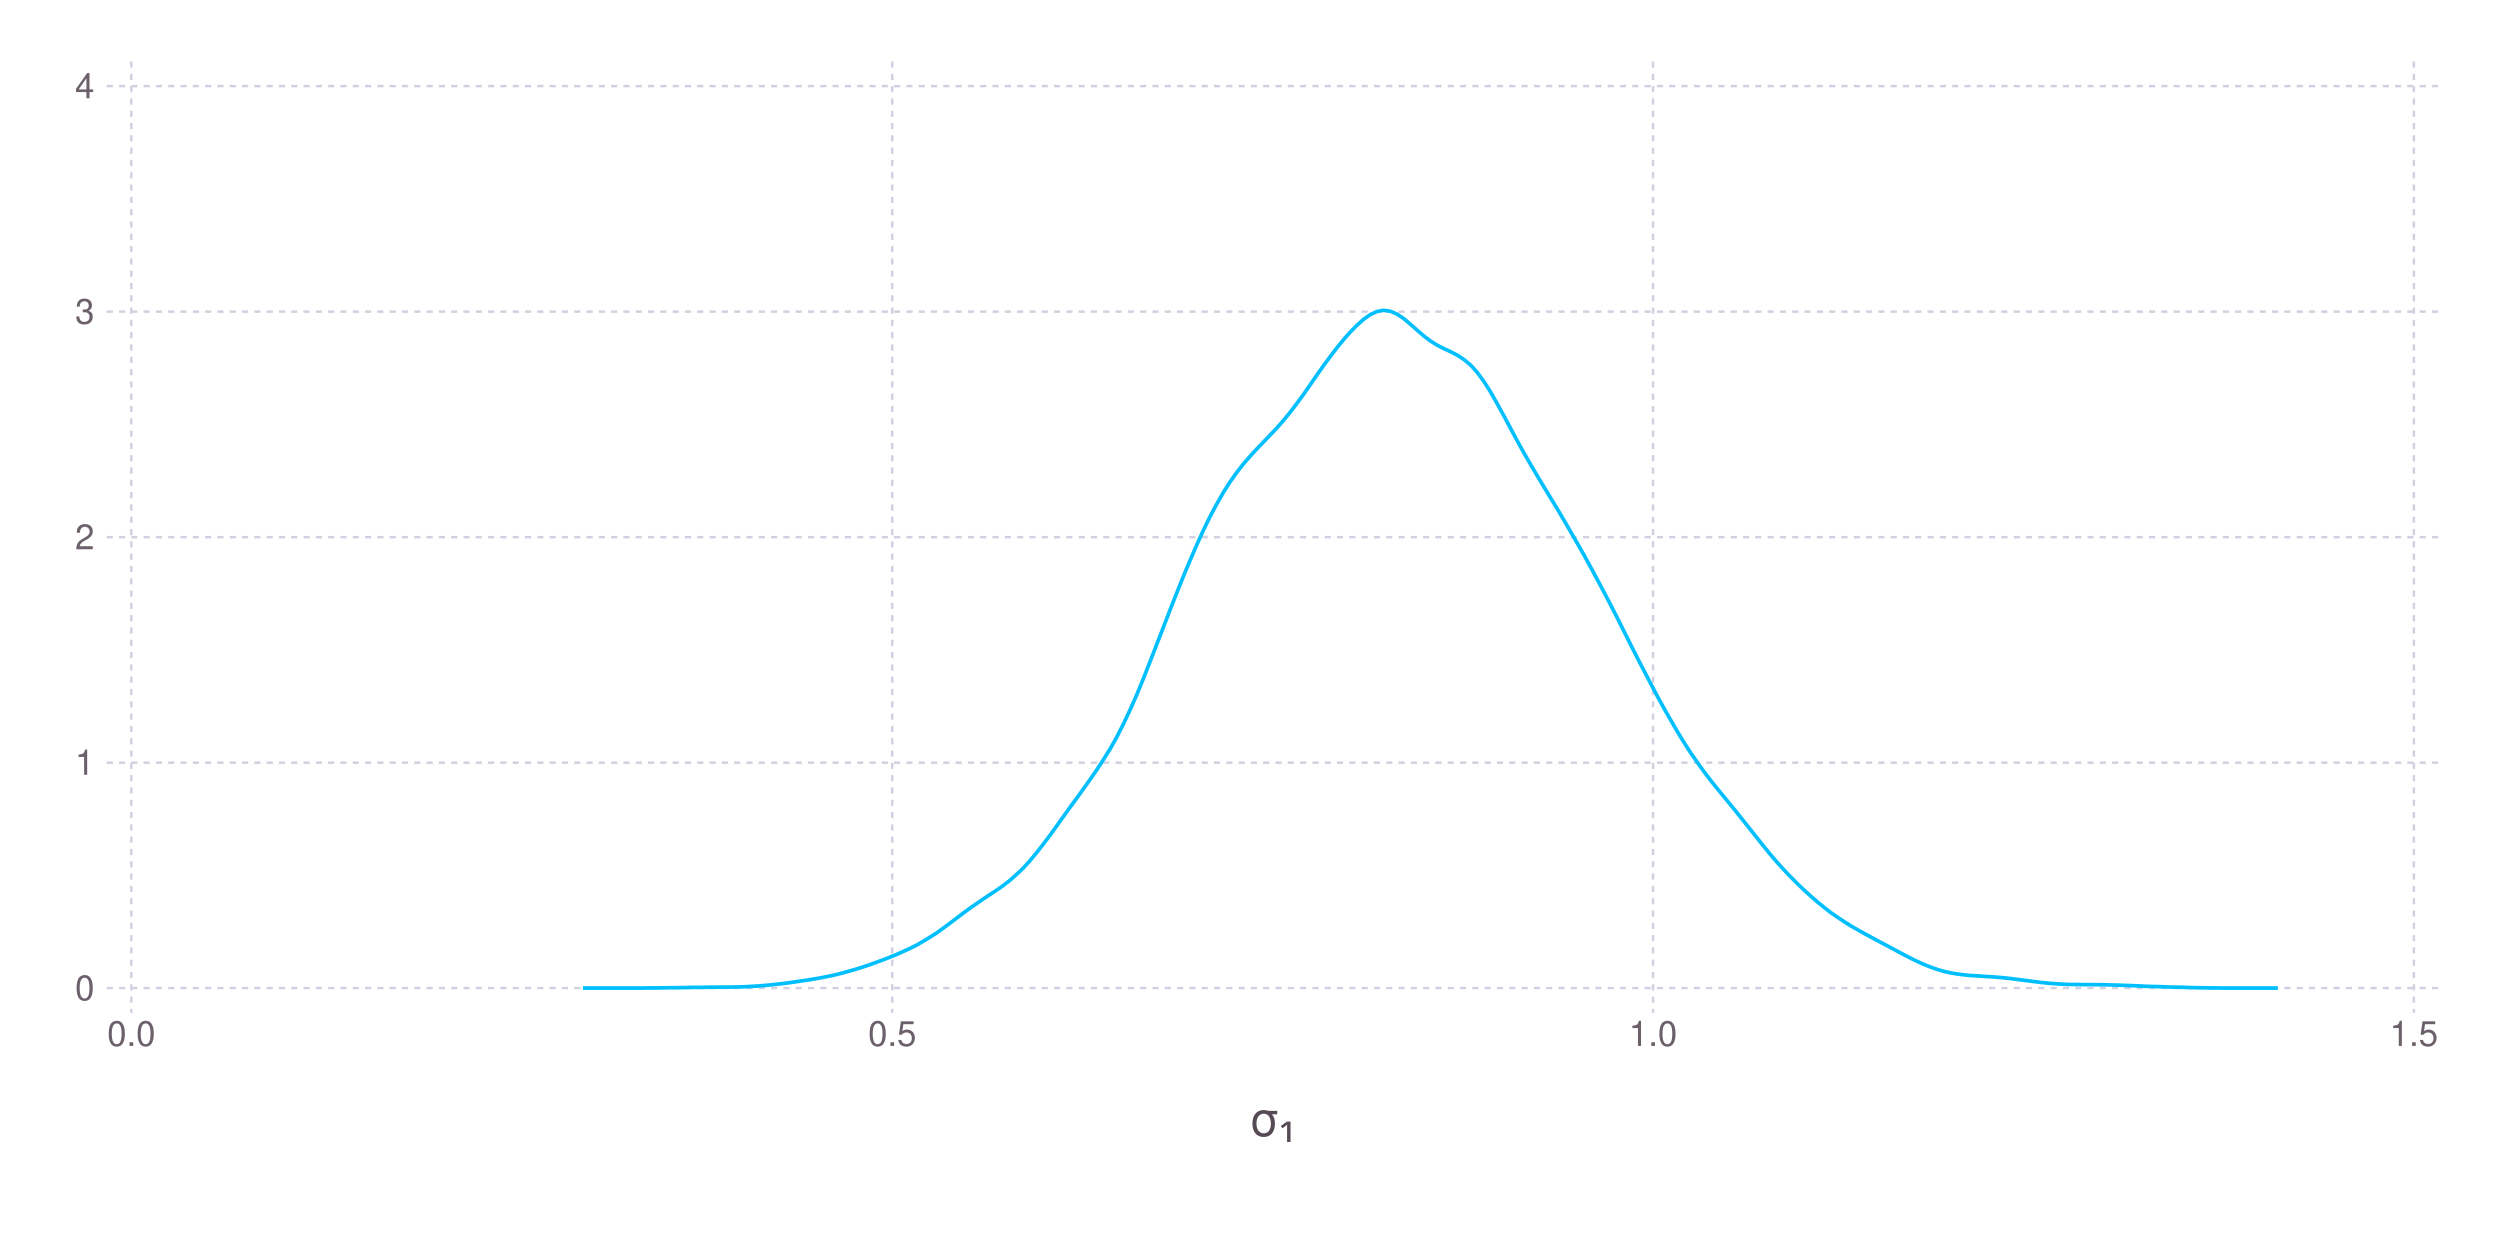
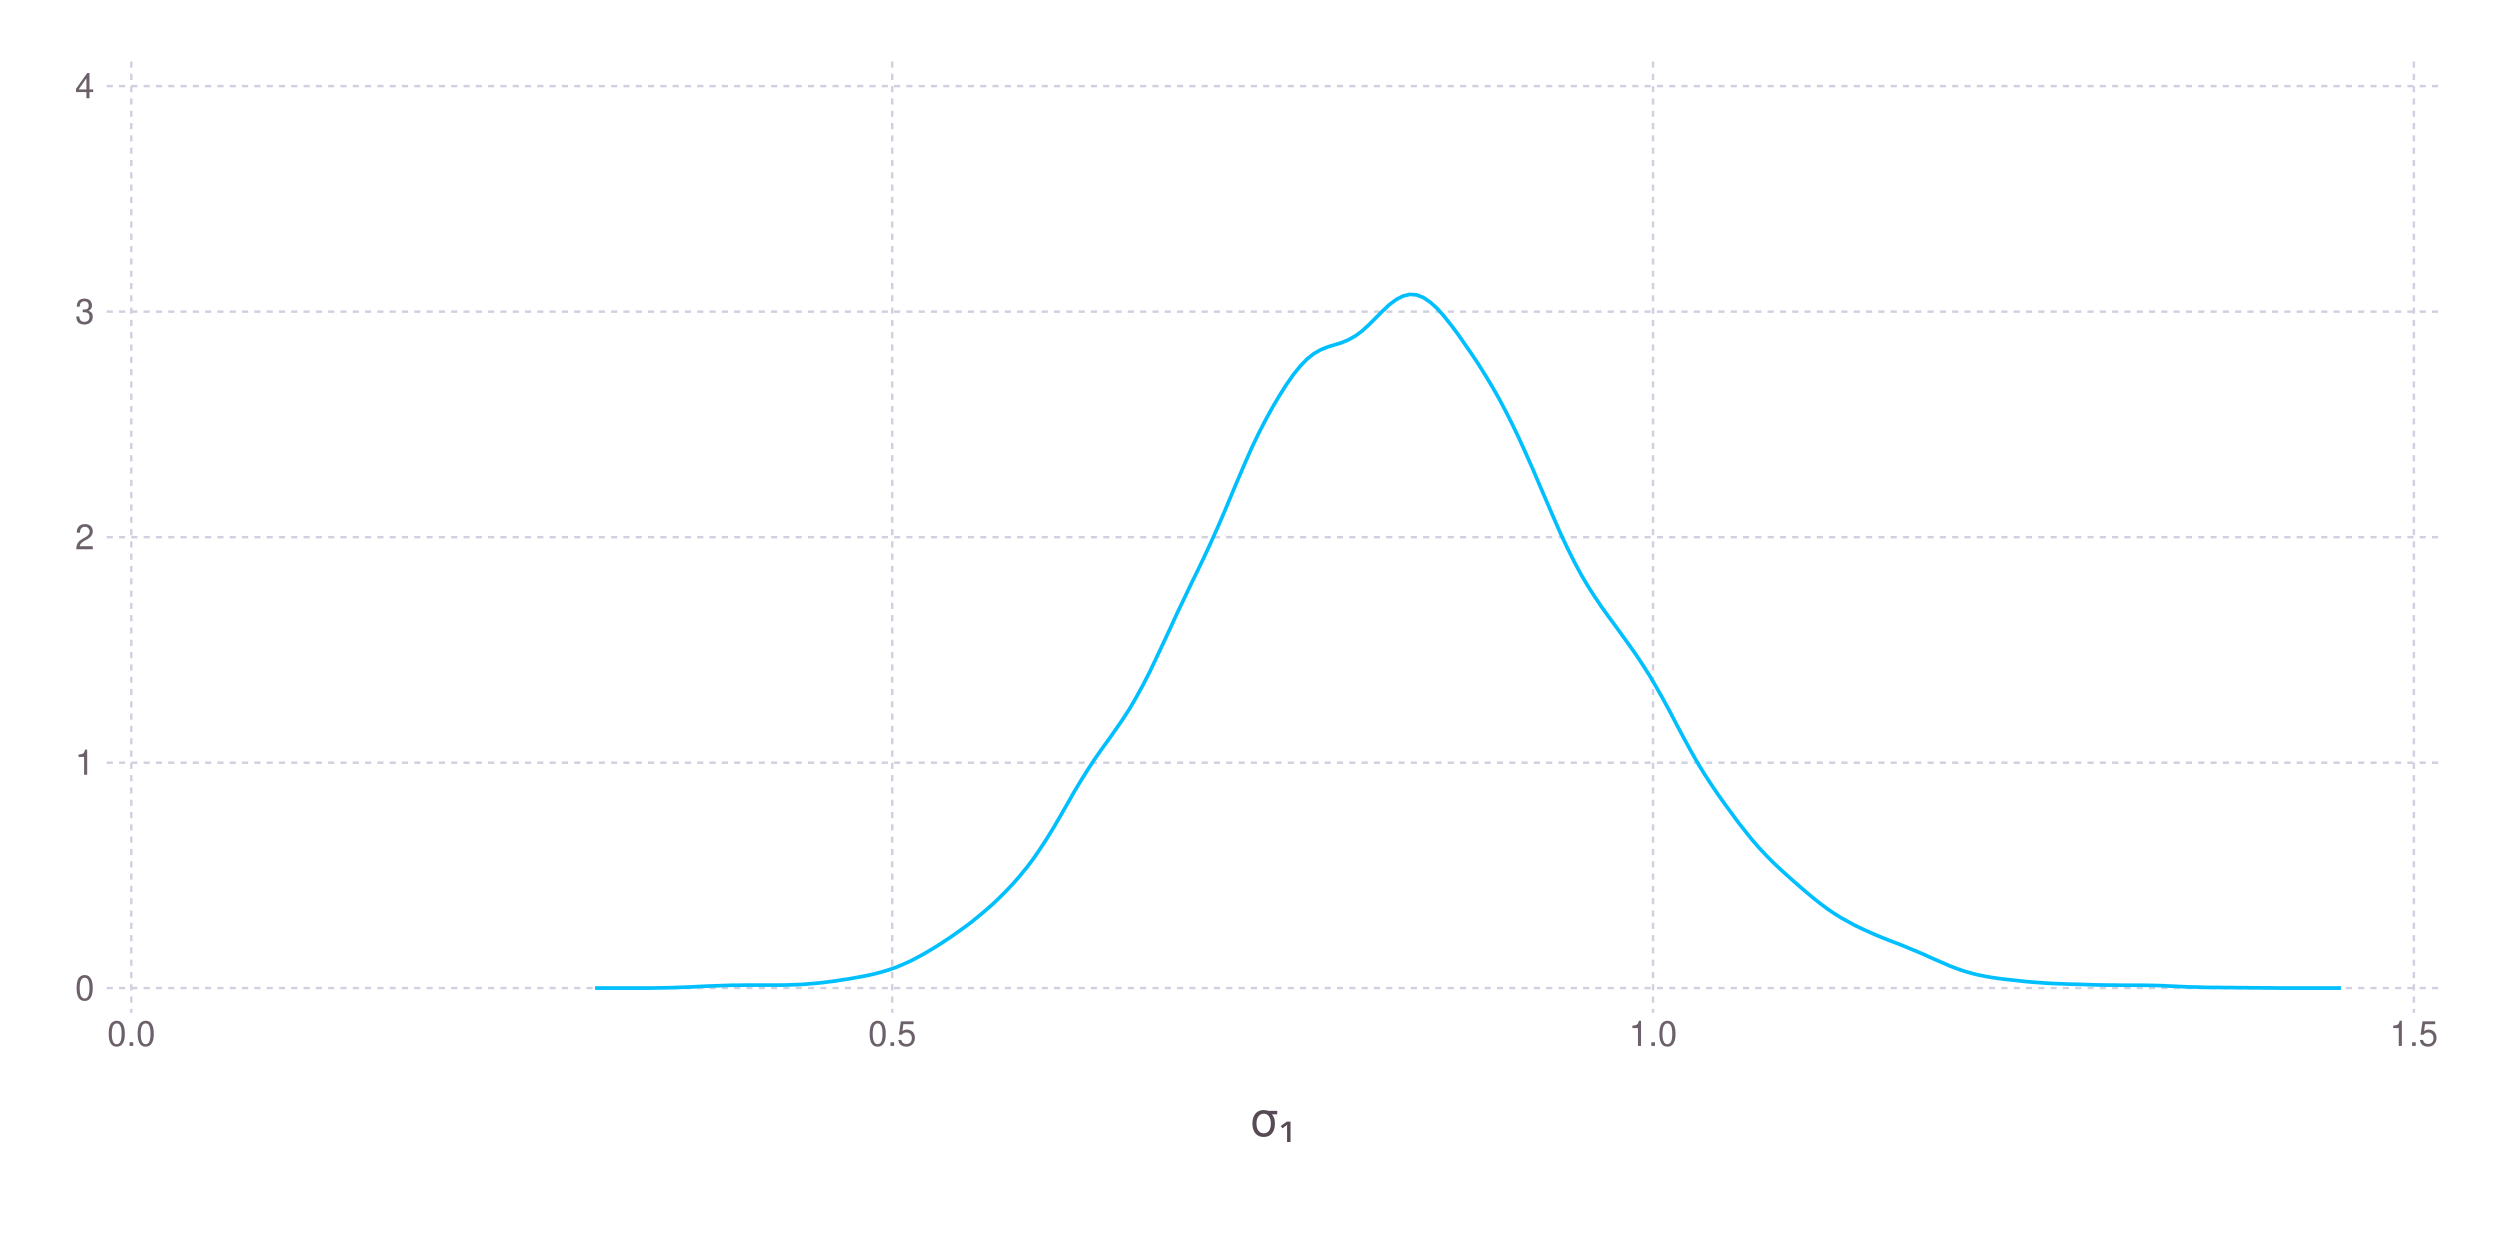
<svg xmlns="http://www.w3.org/2000/svg" version="1.2" width="203.2mm" height="101.6mm" viewBox="0 0 203.2 101.6" stroke="none" fill="#000000" stroke-width="0.3" font-size="3.88">
-   <g class="plotroot xscalable yscalable" id="img-af6dcd96-1">
-     <g font-size="3.88" font-family="'PT Sans','Helvetica Neue','Helvetica',sans-serif" fill="#564A55" stroke="#000000" stroke-opacity="0.000" id="img-af6dcd96-2">
+   <g class="plotroot xscalable yscalable" id="img-297e4750-1">
+     <g font-size="3.88" font-family="'PT Sans','Helvetica Neue','Helvetica',sans-serif" fill="#564A55" stroke="#000000" stroke-opacity="0.000" id="img-297e4750-2">
      <text x="103.44" y="89.99" text-anchor="middle" dy="0.6em">σ₁</text>
    </g>
-     <g class="guide xlabels" font-size="2.82" font-family="'PT Sans Caption','Helvetica Neue','Helvetica',sans-serif" fill="#6C606B" id="img-af6dcd96-3">
+     <g class="guide xlabels" font-size="2.82" font-family="'PT Sans Caption','Helvetica Neue','Helvetica',sans-serif" fill="#6C606B" id="img-297e4750-3">
      <text x="10.67" y="83.32" text-anchor="middle" dy="0.6em">0.0</text>
      <text x="72.52" y="83.32" text-anchor="middle" dy="0.6em">0.5</text>
      <text x="134.36" y="83.32" text-anchor="middle" dy="0.6em">1.0</text>
      <text x="196.2" y="83.32" text-anchor="middle" dy="0.6em">1.5</text>
    </g>
-     <g clip-path="url(#img-af6dcd96-4)">
-       <g id="img-af6dcd96-5">
-         <g pointer-events="visible" opacity="1" fill="#000000" fill-opacity="0.000" stroke="#000000" stroke-opacity="0.000" class="guide background" id="img-af6dcd96-6">
+     <g clip-path="url(#img-297e4750-4)">
+       <g id="img-297e4750-5">
+         <g pointer-events="visible" opacity="1" fill="#000000" fill-opacity="0.000" stroke="#000000" stroke-opacity="0.000" class="guide background" id="img-297e4750-6">
          <rect x="8.67" y="5" width="189.53" height="77.32" />
        </g>
-         <g class="guide ygridlines xfixed" stroke-dasharray="0.5,0.5" stroke-width="0.2" stroke="#D0D0E0" id="img-af6dcd96-7">
+         <g class="guide ygridlines xfixed" stroke-dasharray="0.5,0.5" stroke-width="0.2" stroke="#D0D0E0" id="img-297e4750-7">
          <path fill="none" d="M8.67,80.31 L 198.2 80.31" />
          <path fill="none" d="M8.67,61.99 L 198.2 61.99" />
          <path fill="none" d="M8.67,43.66 L 198.2 43.66" />
          <path fill="none" d="M8.67,25.33 L 198.2 25.33" />
          <path fill="none" d="M8.67,7 L 198.2 7" />
        </g>
-         <g class="guide xgridlines yfixed" stroke-dasharray="0.5,0.5" stroke-width="0.2" stroke="#D0D0E0" id="img-af6dcd96-8">
+         <g class="guide xgridlines yfixed" stroke-dasharray="0.5,0.5" stroke-width="0.2" stroke="#D0D0E0" id="img-297e4750-8">
          <path fill="none" d="M10.67,5 L 10.67 82.32" />
          <path fill="none" d="M72.52,5 L 72.52 82.32" />
          <path fill="none" d="M134.36,5 L 134.36 82.32" />
          <path fill="none" d="M196.2,5 L 196.2 82.32" />
        </g>
-         <g class="plotpanel" id="img-af6dcd96-9">
-           <g stroke-width="0.3" fill="#000000" fill-opacity="0.000" class="geometry" id="img-af6dcd96-10">
-             <g stroke-dasharray="none" stroke="#00BFFF" id="img-af6dcd96-11">
-               <path fill="none" d="M47.38,80.31 L 47.92 80.31 48.46 80.31 49.01 80.31 49.55 80.31 50.09 80.31 50.63 80.31 51.18 80.31 51.72 80.31 52.26 80.31 52.8 80.3 53.35 80.3 53.89 80.29 54.43 80.28 54.97 80.28 55.51 80.27 56.06 80.26 56.6 80.25 57.14 80.25 57.68 80.24 58.23 80.24 58.77 80.23 59.31 80.23 59.85 80.22 60.4 80.21 60.94 80.18 61.48 80.15 62.02 80.11 62.57 80.06 63.11 80 63.65 79.94 64.19 79.87 64.74 79.79 65.28 79.71 65.82 79.63 66.36 79.54 66.9 79.44 67.45 79.33 67.99 79.21 68.53 79.07 69.07 78.92 69.62 78.76 70.16 78.59 70.7 78.41 71.24 78.21 71.79 78.01 72.33 77.8 72.87 77.58 73.41 77.34 73.96 77.09 74.5 76.82 75.04 76.51 75.58 76.18 76.13 75.83 76.67 75.44 77.21 75.04 77.75 74.63 78.29 74.22 78.84 73.82 79.38 73.44 79.92 73.07 80.46 72.71 81.01 72.35 81.55 71.97 82.09 71.55 82.63 71.07 83.18 70.55 83.72 69.95 84.26 69.3 84.8 68.61 85.35 67.88 85.89 67.13 86.43 66.37 86.97 65.62 87.52 64.87 88.06 64.12 88.6 63.36 89.14 62.58 89.68 61.75 90.23 60.87 90.77 59.91 91.31 58.85 91.85 57.7 92.4 56.46 92.94 55.14 93.48 53.77 94.02 52.37 94.57 50.96 95.11 49.55 95.65 48.18 96.19 46.83 96.74 45.52 97.28 44.27 97.82 43.08 98.36 41.97 98.91 40.94 99.45 40 99.99 39.15 100.53 38.39 101.07 37.7 101.62 37.07 102.16 36.48 102.7 35.92 103.24 35.36 103.79 34.78 104.33 34.16 104.87 33.5 105.41 32.79 105.96 32.04 106.5 31.26 107.04 30.48 107.58 29.71 108.13 28.97 108.67 28.26 109.21 27.6 109.75 26.99 110.3 26.43 110.84 25.95 111.38 25.57 111.92 25.32 112.46 25.22 113.01 25.3 113.55 25.53 114.09 25.89 114.63 26.35 115.18 26.83 115.72 27.3 116.26 27.71 116.8 28.05 117.35 28.33 117.89 28.58 118.43 28.86 118.97 29.21 119.52 29.66 120.06 30.26 120.6 30.99 121.14 31.84 121.68 32.79 122.23 33.79 122.77 34.8 123.31 35.81 123.85 36.79 124.4 37.74 124.94 38.66 125.48 39.56 126.02 40.45 126.57 41.35 127.11 42.27 127.65 43.2 128.19 44.14 128.74 45.1 129.28 46.09 129.82 47.09 130.36 48.11 130.91 49.16 131.45 50.22 131.99 51.3 132.53 52.38 133.07 53.45 133.62 54.51 134.16 55.55 134.7 56.57 135.24 57.56 135.79 58.52 136.33 59.45 136.87 60.34 137.41 61.18 137.96 61.97 138.5 62.72 139.04 63.43 139.58 64.1 140.13 64.77 140.67 65.43 141.21 66.09 141.75 66.77 142.3 67.46 142.84 68.14 143.38 68.82 143.92 69.48 144.46 70.11 145.01 70.71 145.55 71.28 146.09 71.82 146.63 72.34 147.18 72.84 147.72 73.31 148.26 73.75 148.8 74.17 149.35 74.55 149.89 74.91 150.43 75.25 150.97 75.56 151.52 75.87 152.06 76.16 152.6 76.45 153.14 76.74 153.69 77.03 154.23 77.32 154.77 77.61 155.31 77.89 155.85 78.15 156.4 78.4 156.94 78.61 157.48 78.8 158.02 78.96 158.57 79.08 159.11 79.17 159.65 79.24 160.19 79.29 160.74 79.32 161.28 79.36 161.82 79.39 162.36 79.43 162.91 79.48 163.45 79.54 163.99 79.61 164.53 79.68 165.08 79.75 165.62 79.82 166.16 79.88 166.7 79.93 167.24 79.97 167.79 80 168.33 80.02 168.87 80.02 169.41 80.03 169.96 80.03 170.5 80.04 171.04 80.04 171.58 80.06 172.13 80.07 172.67 80.09 173.21 80.11 173.75 80.13 174.3 80.16 174.84 80.18 175.38 80.19 175.92 80.21 176.47 80.23 177.01 80.24 177.55 80.25 178.09 80.27 178.63 80.28 179.18 80.29 179.72 80.3 180.26 80.3 180.8 80.31 181.35 80.31 181.89 80.31 182.43 80.31 182.97 80.31 183.52 80.31 184.06 80.31 184.6 80.31 185.14 80.31" />
+         <g class="plotpanel" id="img-297e4750-9">
+           <g stroke-width="0.3" fill="#000000" fill-opacity="0.000" class="geometry" id="img-297e4750-10">
+             <g stroke-dasharray="none" stroke="#00BFFF" id="img-297e4750-11">
+               <path fill="none" d="M48.37,80.31 L 48.93 80.31 49.49 80.31 50.04 80.31 50.6 80.31 51.15 80.31 51.71 80.31 52.27 80.31 52.82 80.31 53.38 80.3 53.94 80.29 54.49 80.28 55.05 80.26 55.61 80.24 56.16 80.22 56.72 80.19 57.28 80.16 57.83 80.14 58.39 80.12 58.95 80.1 59.5 80.08 60.06 80.08 60.61 80.07 61.17 80.07 61.73 80.07 62.28 80.07 62.84 80.07 63.4 80.07 63.95 80.06 64.51 80.04 65.07 80.02 65.62 79.98 66.18 79.93 66.74 79.88 67.29 79.81 67.85 79.74 68.4 79.65 68.96 79.57 69.52 79.47 70.07 79.37 70.63 79.26 71.19 79.13 71.74 78.98 72.3 78.81 72.86 78.61 73.41 78.38 73.97 78.13 74.53 77.84 75.08 77.54 75.64 77.21 76.2 76.87 76.75 76.51 77.31 76.14 77.86 75.75 78.42 75.35 78.98 74.93 79.53 74.48 80.09 74.01 80.65 73.52 81.2 73 81.76 72.44 82.32 71.85 82.87 71.22 83.43 70.54 83.99 69.8 84.54 69 85.1 68.14 85.66 67.23 86.21 66.28 86.77 65.31 87.32 64.34 87.88 63.41 88.44 62.52 88.99 61.68 89.55 60.88 90.11 60.11 90.66 59.33 91.22 58.52 91.78 57.66 92.33 56.72 92.89 55.7 93.45 54.61 94 53.45 94.56 52.26 95.12 51.06 95.67 49.86 96.23 48.69 96.78 47.53 97.34 46.39 97.9 45.22 98.45 44.03 99.01 42.78 99.57 41.48 100.12 40.16 100.68 38.83 101.24 37.53 101.79 36.29 102.35 35.13 102.91 34.05 103.46 33.05 104.02 32.11 104.58 31.23 105.13 30.44 105.69 29.75 106.24 29.18 106.8 28.74 107.36 28.42 107.91 28.2 108.47 28.03 109.03 27.86 109.58 27.63 110.14 27.32 110.7 26.91 111.25 26.41 111.81 25.85 112.37 25.29 112.92 24.77 113.48 24.35 114.04 24.06 114.59 23.93 115.15 23.97 115.7 24.19 116.26 24.57 116.82 25.08 117.37 25.7 117.93 26.4 118.49 27.15 119.04 27.94 119.6 28.75 120.16 29.59 120.71 30.47 121.27 31.4 121.83 32.38 122.38 33.42 122.94 34.53 123.5 35.7 124.05 36.92 124.61 38.18 125.16 39.48 125.72 40.78 126.28 42.08 126.83 43.34 127.39 44.53 127.95 45.65 128.5 46.68 129.06 47.63 129.62 48.5 130.17 49.32 130.73 50.1 131.29 50.86 131.84 51.62 132.4 52.4 132.96 53.19 133.51 54.02 134.07 54.9 134.62 55.84 135.18 56.83 135.74 57.86 136.29 58.92 136.85 59.97 137.41 61 137.96 61.97 138.52 62.89 139.08 63.75 139.63 64.56 140.19 65.35 140.75 66.11 141.3 66.86 141.86 67.57 142.41 68.26 142.97 68.9 143.53 69.5 144.08 70.06 144.64 70.59 145.2 71.1 145.75 71.59 146.31 72.08 146.87 72.56 147.42 73.02 147.98 73.46 148.54 73.88 149.09 74.25 149.65 74.6 150.21 74.91 150.76 75.21 151.32 75.48 151.87 75.73 152.43 75.98 152.99 76.21 153.54 76.43 154.1 76.64 154.66 76.86 155.21 77.09 155.77 77.32 156.33 77.56 156.88 77.81 157.44 78.06 158 78.3 158.55 78.54 159.11 78.75 159.67 78.94 160.22 79.1 160.78 79.24 161.33 79.35 161.89 79.45 162.45 79.53 163 79.6 163.56 79.66 164.12 79.72 164.67 79.78 165.23 79.83 165.79 79.87 166.34 79.91 166.9 79.94 167.46 79.96 168.01 79.98 168.57 80 169.13 80.01 169.68 80.03 170.24 80.05 170.79 80.06 171.35 80.07 171.91 80.07 172.46 80.08 173.02 80.08 173.58 80.08 174.13 80.08 174.69 80.09 175.25 80.1 175.8 80.12 176.36 80.15 176.92 80.17 177.47 80.2 178.03 80.22 178.59 80.23 179.14 80.25 179.7 80.26 180.25 80.26 180.81 80.27 181.37 80.27 181.92 80.28 182.48 80.28 183.04 80.29 183.59 80.29 184.15 80.3 184.71 80.3 185.26 80.31 185.82 80.31 186.38 80.31 186.93 80.31 187.49 80.31 188.05 80.31 188.6 80.31 189.16 80.31 189.71 80.31 190.27 80.31" />
            </g>
          </g>
        </g>
      </g>
    </g>
-     <g class="guide ylabels" font-size="2.82" font-family="'PT Sans Caption','Helvetica Neue','Helvetica',sans-serif" fill="#6C606B" id="img-af6dcd96-12">
+     <g class="guide ylabels" font-size="2.82" font-family="'PT Sans Caption','Helvetica Neue','Helvetica',sans-serif" fill="#6C606B" id="img-297e4750-12">
      <text x="7.67" y="80.31" text-anchor="end" dy="0.35em">0</text>
      <text x="7.67" y="61.99" text-anchor="end" dy="0.35em">1</text>
      <text x="7.67" y="43.66" text-anchor="end" dy="0.35em">2</text>
      <text x="7.67" y="25.33" text-anchor="end" dy="0.35em">3</text>
      <text x="7.67" y="7" text-anchor="end" dy="0.35em">4</text>
    </g>
  </g>
  <defs>
-     <clipPath id="img-af6dcd96-4">
+     <clipPath id="img-297e4750-4">
      <path d="M8.67,5 L 198.2 5 198.2 82.32 8.67 82.32" />
    </clipPath>
  </defs>
</svg>
